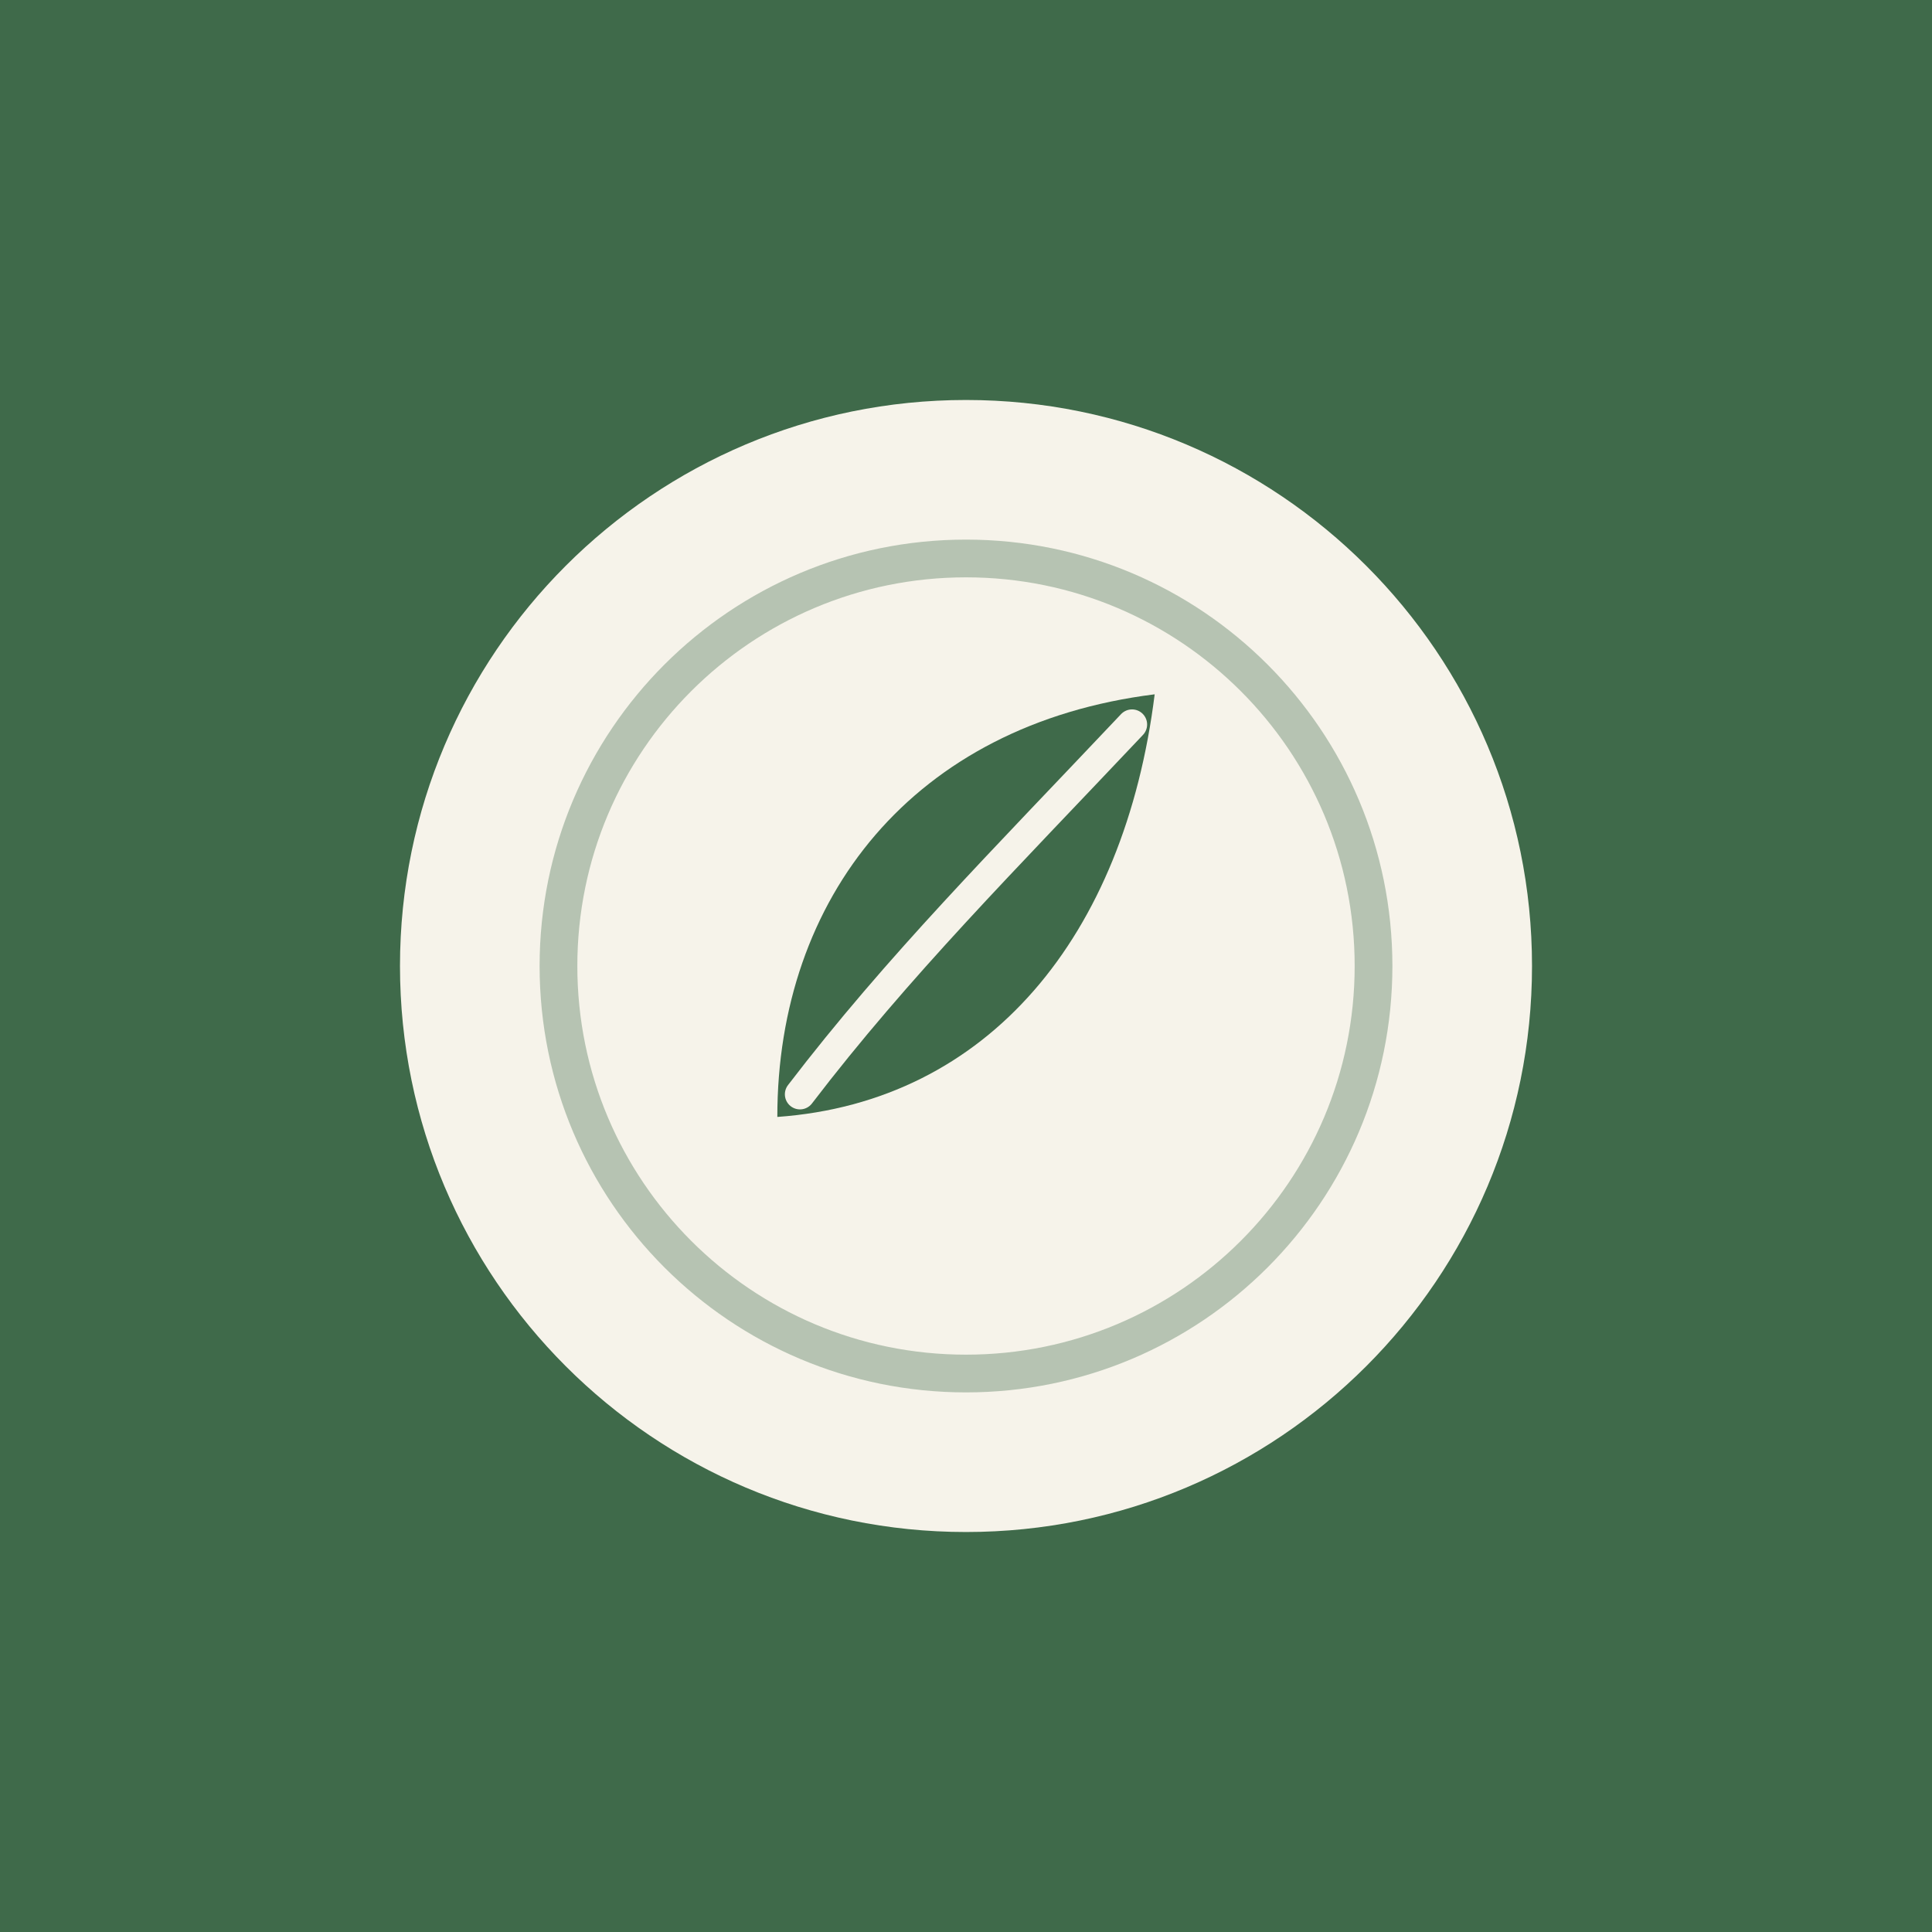
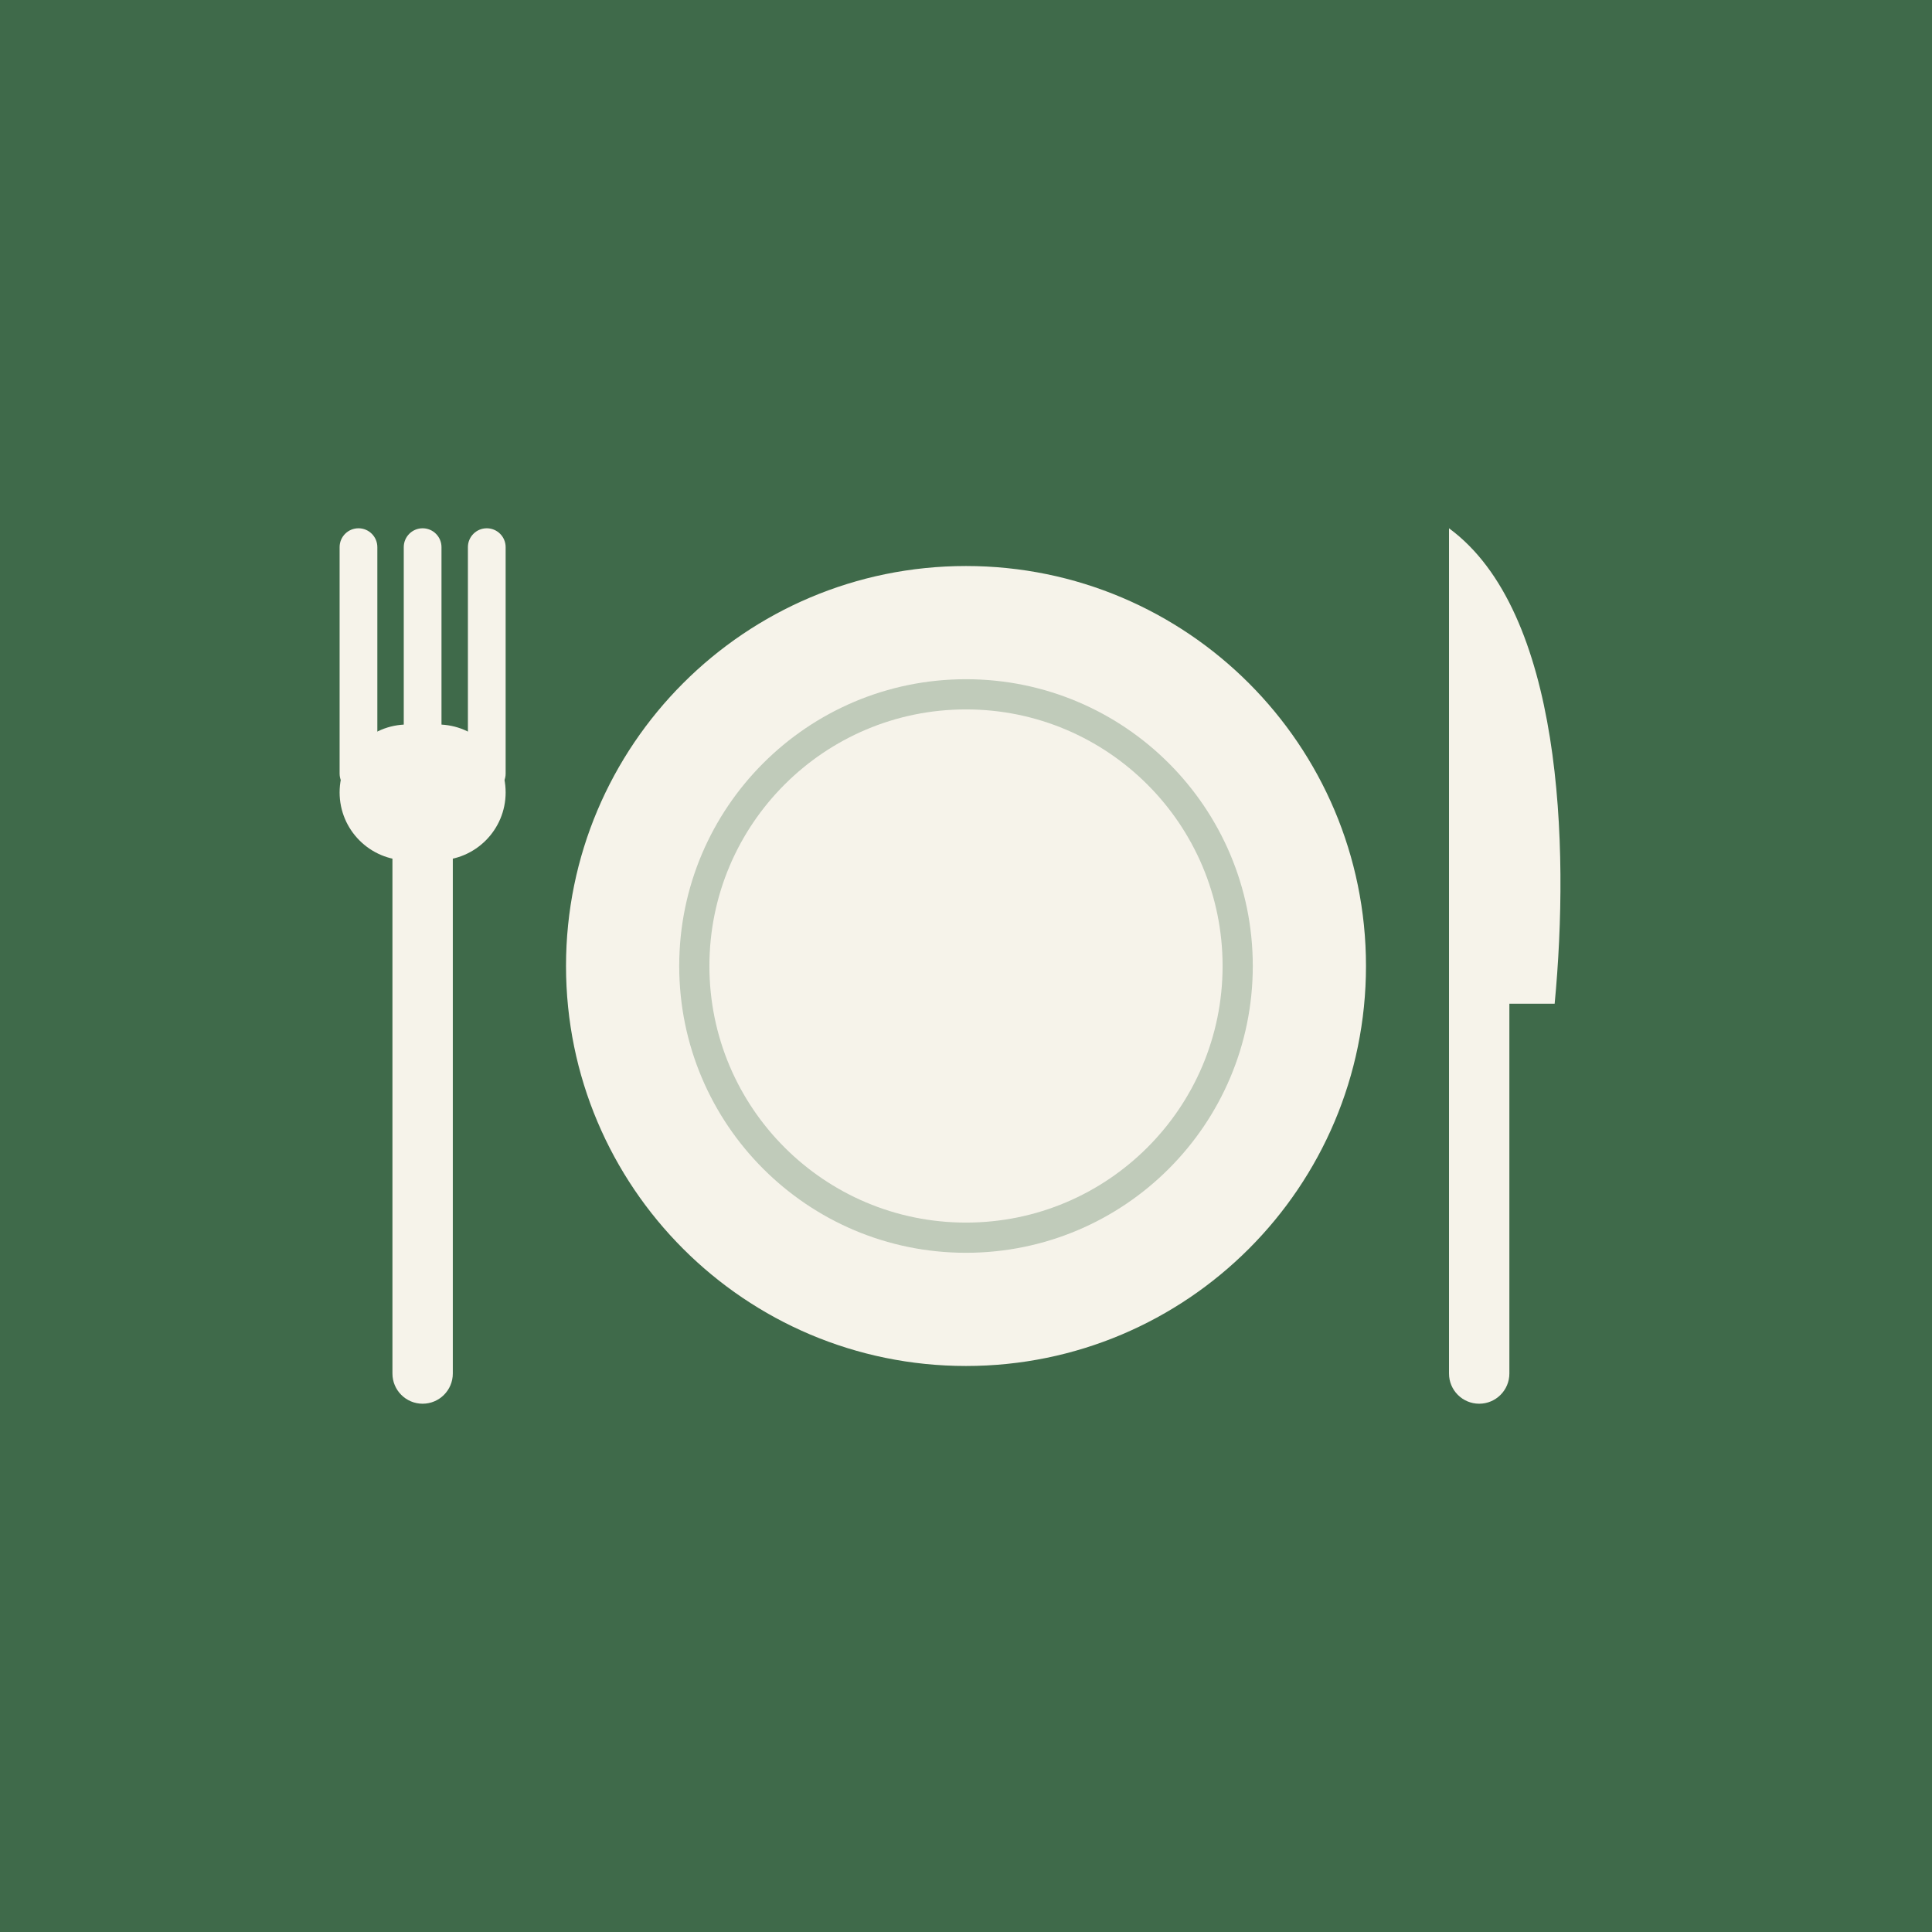
<svg xmlns="http://www.w3.org/2000/svg" viewBox="0 0 512 512">
  <rect width="512" height="512" fill="#3f6a4a" />
-   <circle cx="256" cy="256" r="150" fill="#f6f3ea" />
-   <circle cx="256" cy="256" r="108" fill="none" stroke="#3f6a4a" stroke-width="10" opacity=".35" />
-   <path d="M206 296c0-58 36-104 100-112-8 64-44 108-100 112z" fill="#3f6a4a" />
-   <path d="M212 290c26-34 54-62 88-98" fill="none" stroke="#f6f3ea" stroke-width="8" stroke-linecap="round" />
+   <circle cx="256" cy="256" r="106" fill="#f6f3ea" />
+   <circle cx="256" cy="256" r="72" fill="none" stroke="#3f6a4a" stroke-width="8" opacity=".3" />
+   <g fill="#f6f3ea">
+     <rect x="90" y="140" width="10" height="70" rx="5" />
+     <rect x="107" y="140" width="10" height="70" rx="5" />
+     <rect x="124" y="140" width="10" height="70" rx="5" />
+     <rect x="90" y="192" width="44" height="36" rx="18" />
+     <rect x="104" y="214" width="16" height="158" rx="8" />
+     <path d="M384 140c30 22 32 84 28 126h-28z" />
+     <rect x="384" y="254" width="16" height="118" rx="8" />
+   </g>
</svg>
